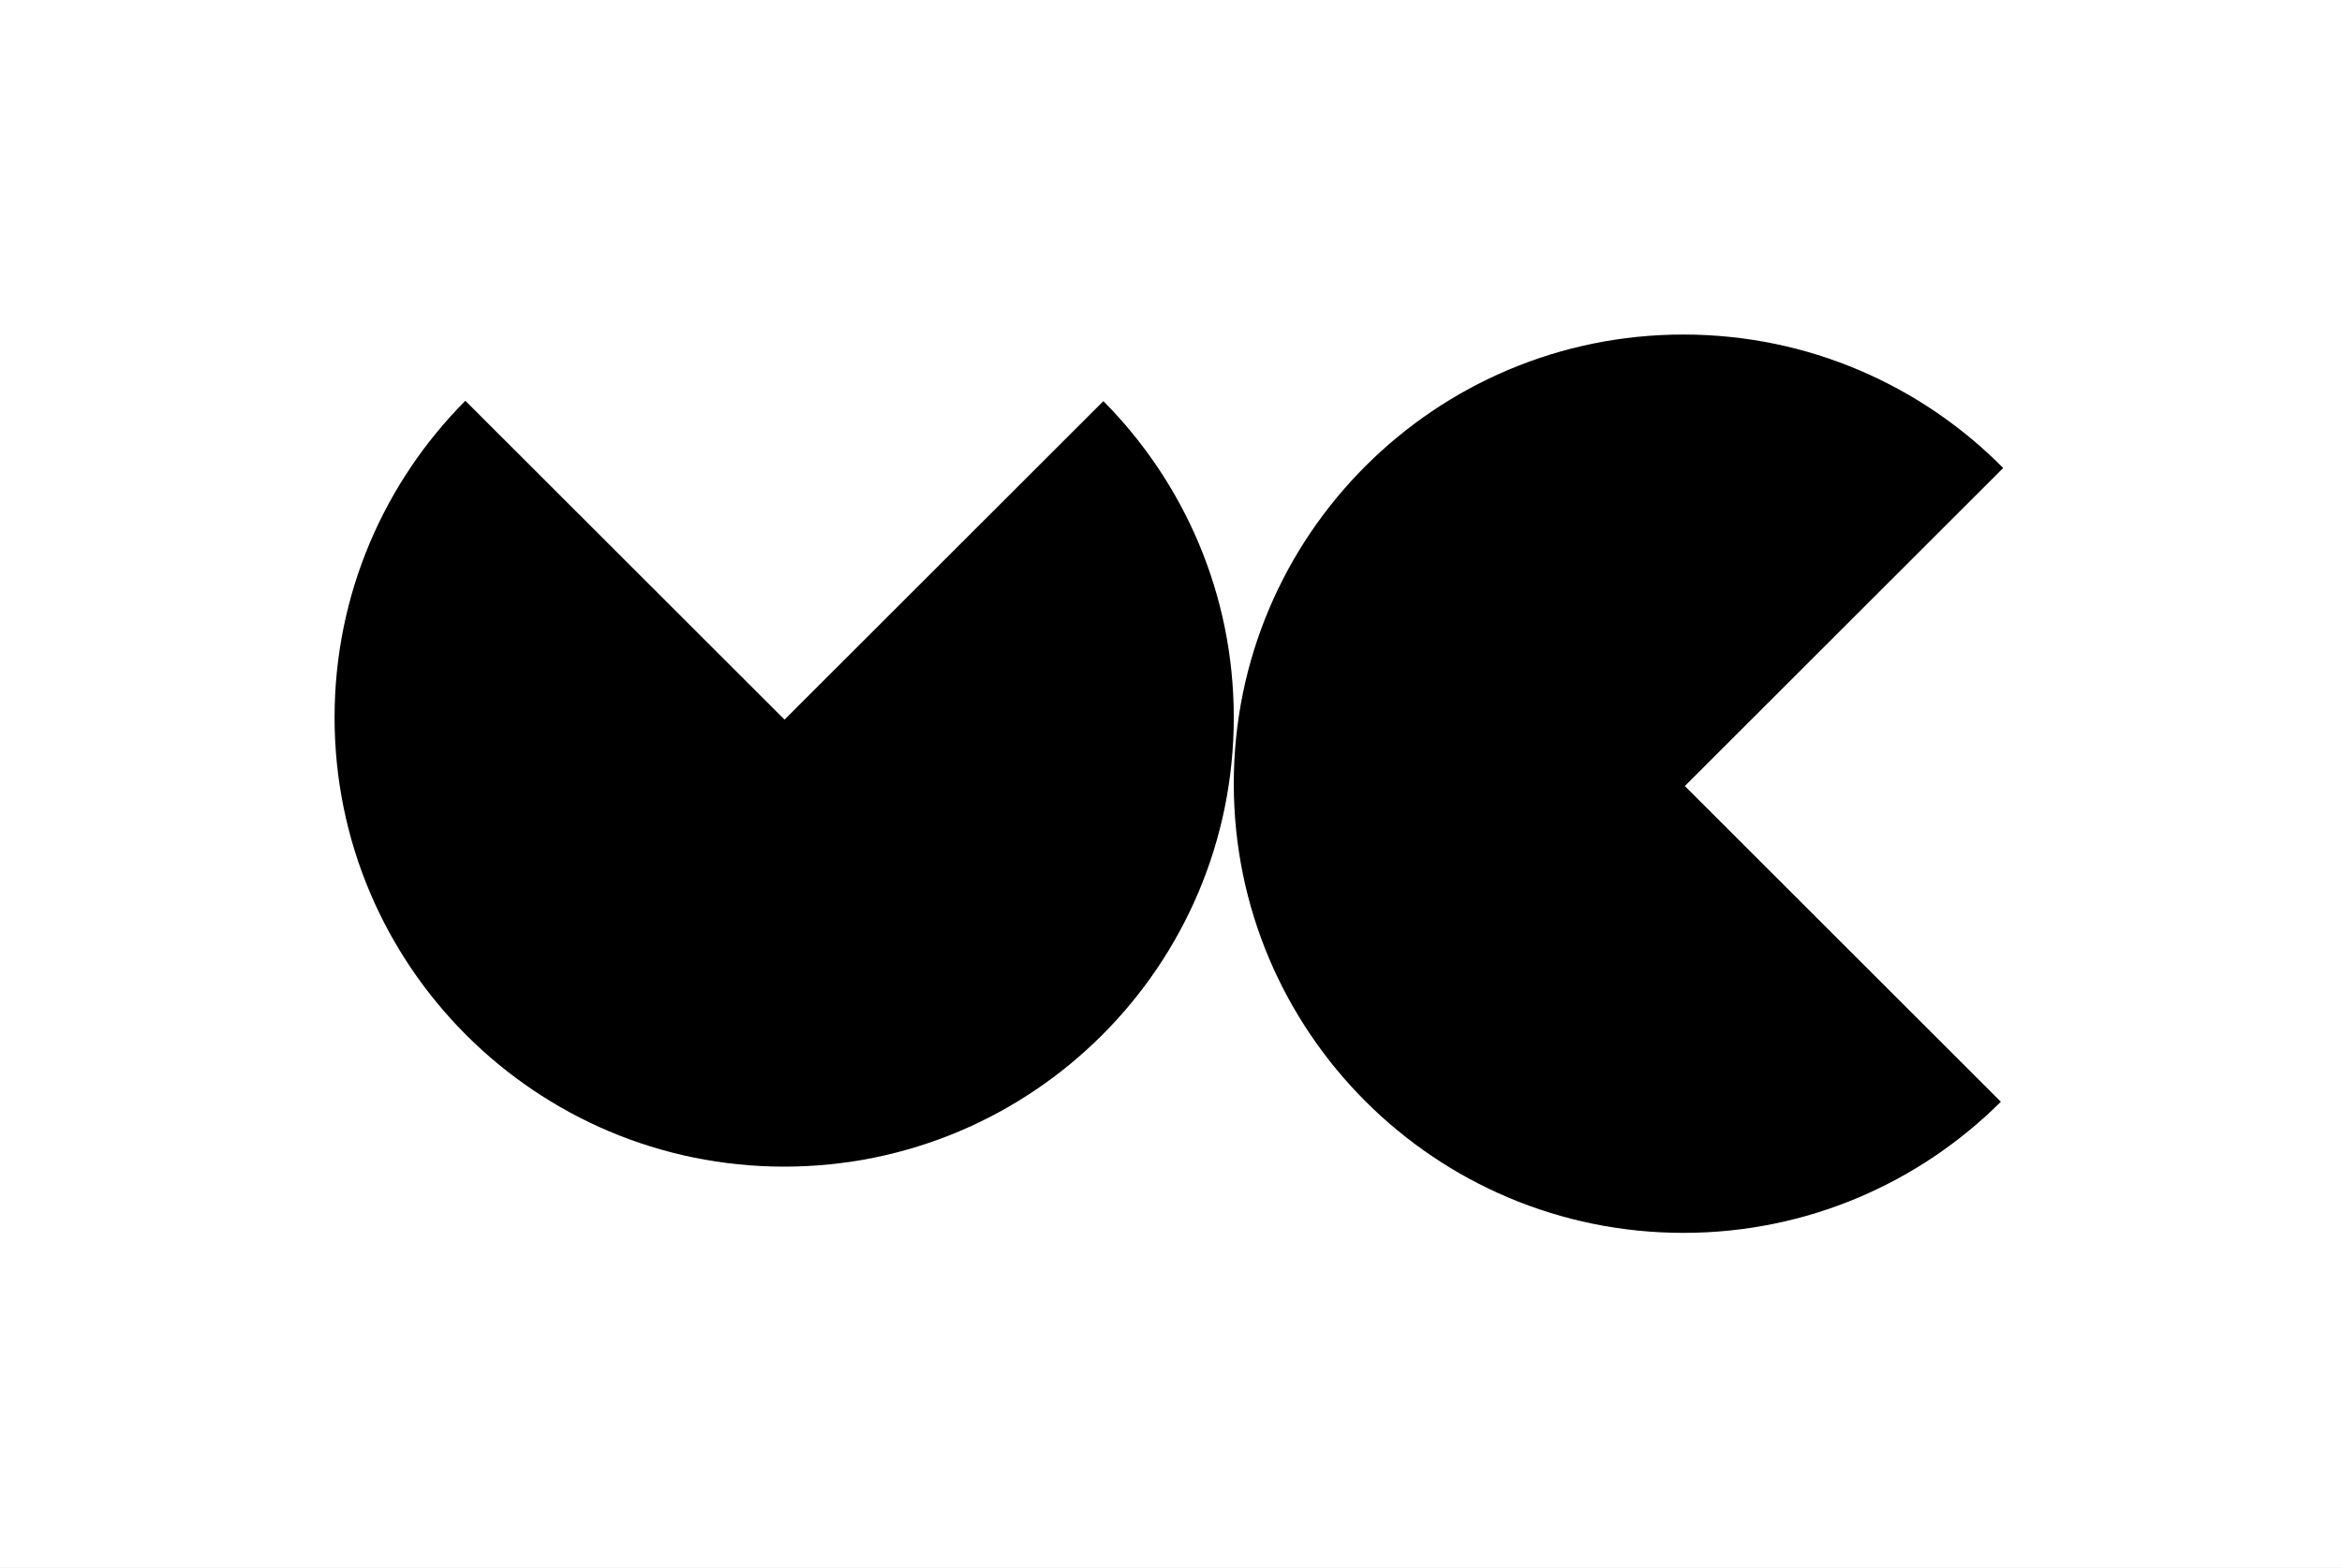
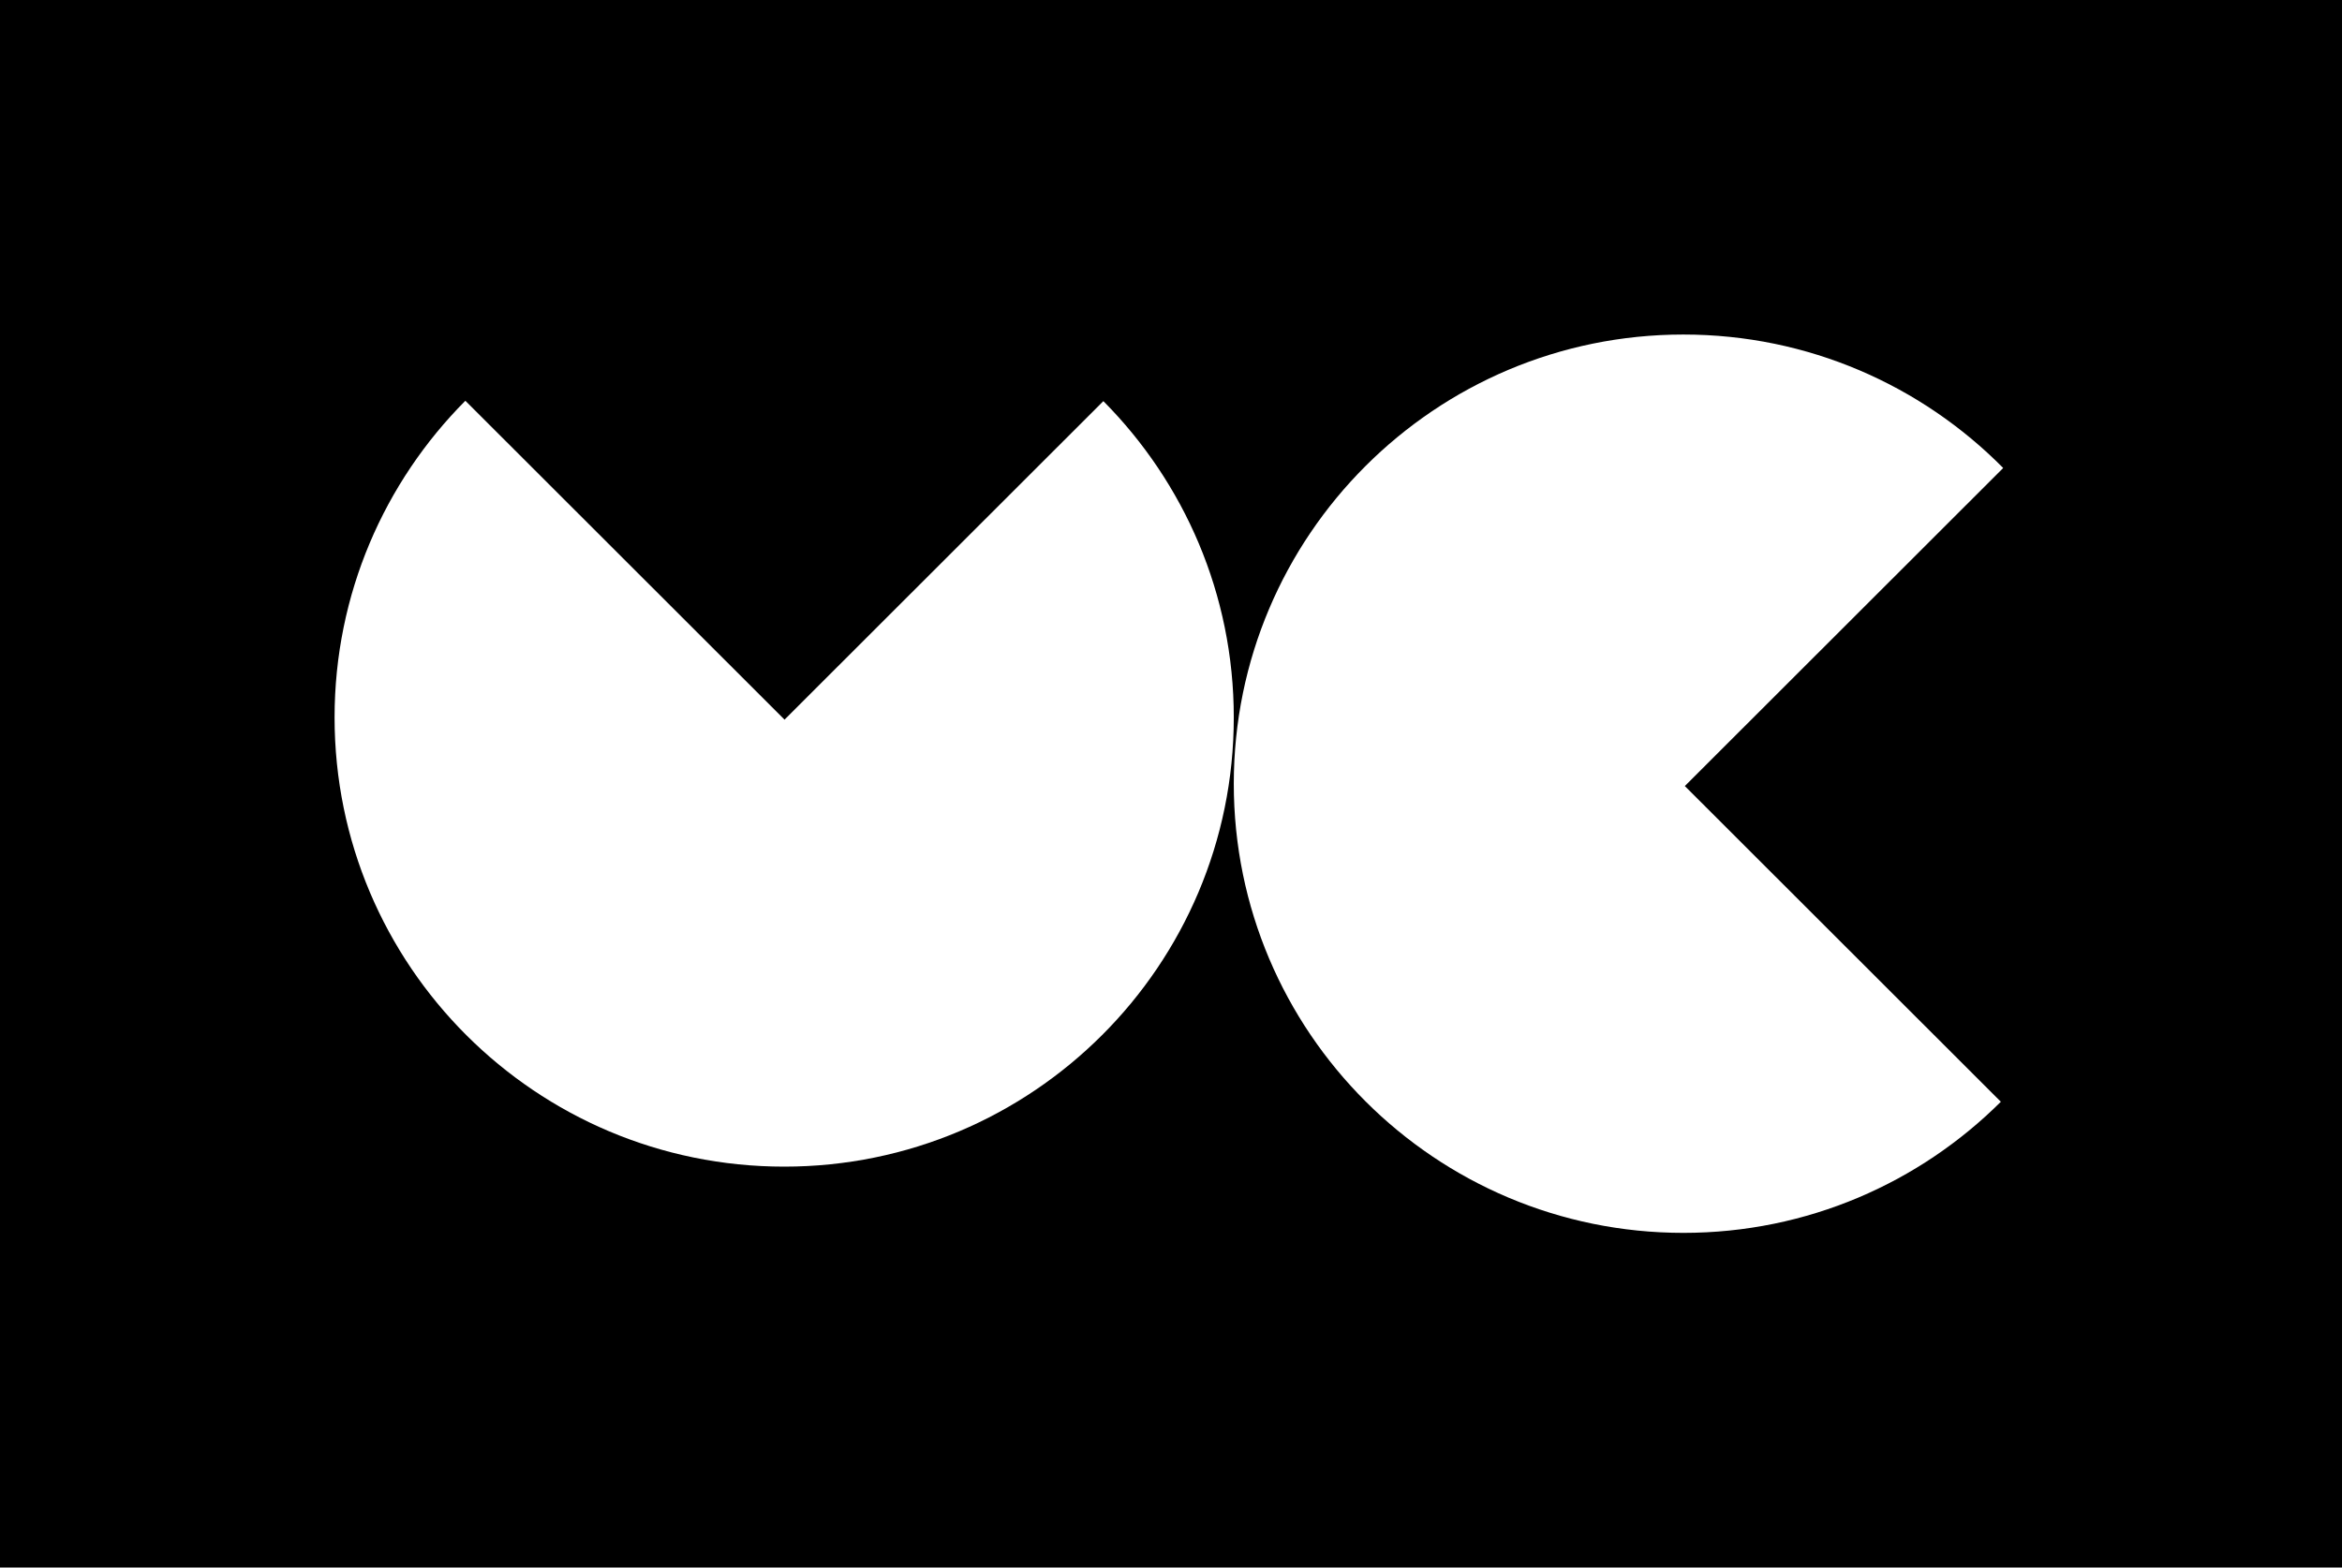
<svg xmlns="http://www.w3.org/2000/svg" width="245" height="164" viewBox="0 0 245 164" fill="none">
-   <rect width="245" height="164" fill="white" />
-   <path d="M82.072 75.292L115.424 41.968C123.858 50.462 129.068 62.155 129.068 75.065C129.068 101.019 108.01 122.059 82.034 122.059C56.058 122.059 35 101.019 35 75.065C35 62.136 40.226 50.426 48.682 41.93L82.072 75.292Z" fill="black" />
-   <path d="M176.102 35C189.191 35 201.03 40.343 209.557 48.964L176.253 82.24L209.312 115.271C200.804 123.748 189.066 128.989 176.102 128.989C150.126 128.989 129.068 107.949 129.068 81.994C129.068 56.04 150.126 35 176.102 35Z" fill="black" />
+   <rect width="245" height="164" fill="black" />
+   <path d="M82.072 75.292L115.424 41.968C123.858 50.462 129.068 62.155 129.068 75.065C129.068 101.019 108.01 122.059 82.034 122.059C56.058 122.059 35 101.019 35 75.065C35 62.136 40.226 50.426 48.682 41.93L82.072 75.292Z" fill="white" />
+   <path d="M176.102 35C189.191 35 201.03 40.343 209.557 48.964L176.253 82.24L209.312 115.271C200.804 123.748 189.066 128.989 176.102 128.989C150.126 128.989 129.068 107.949 129.068 81.994C129.068 56.04 150.126 35 176.102 35Z" fill="white" />
</svg>
